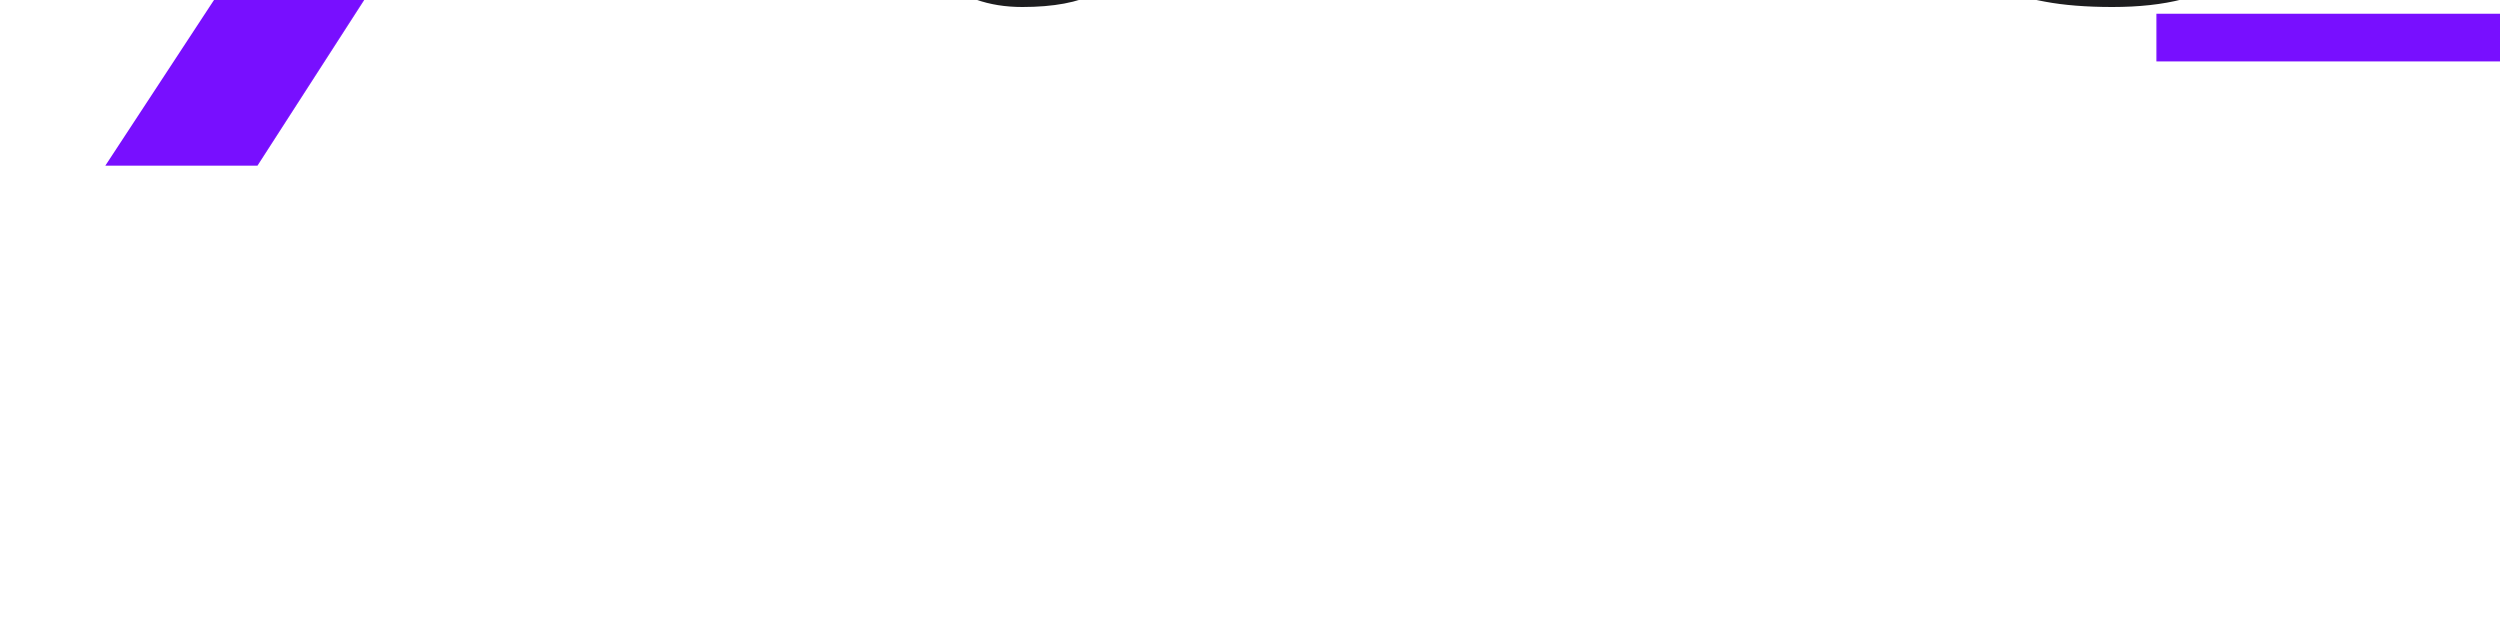
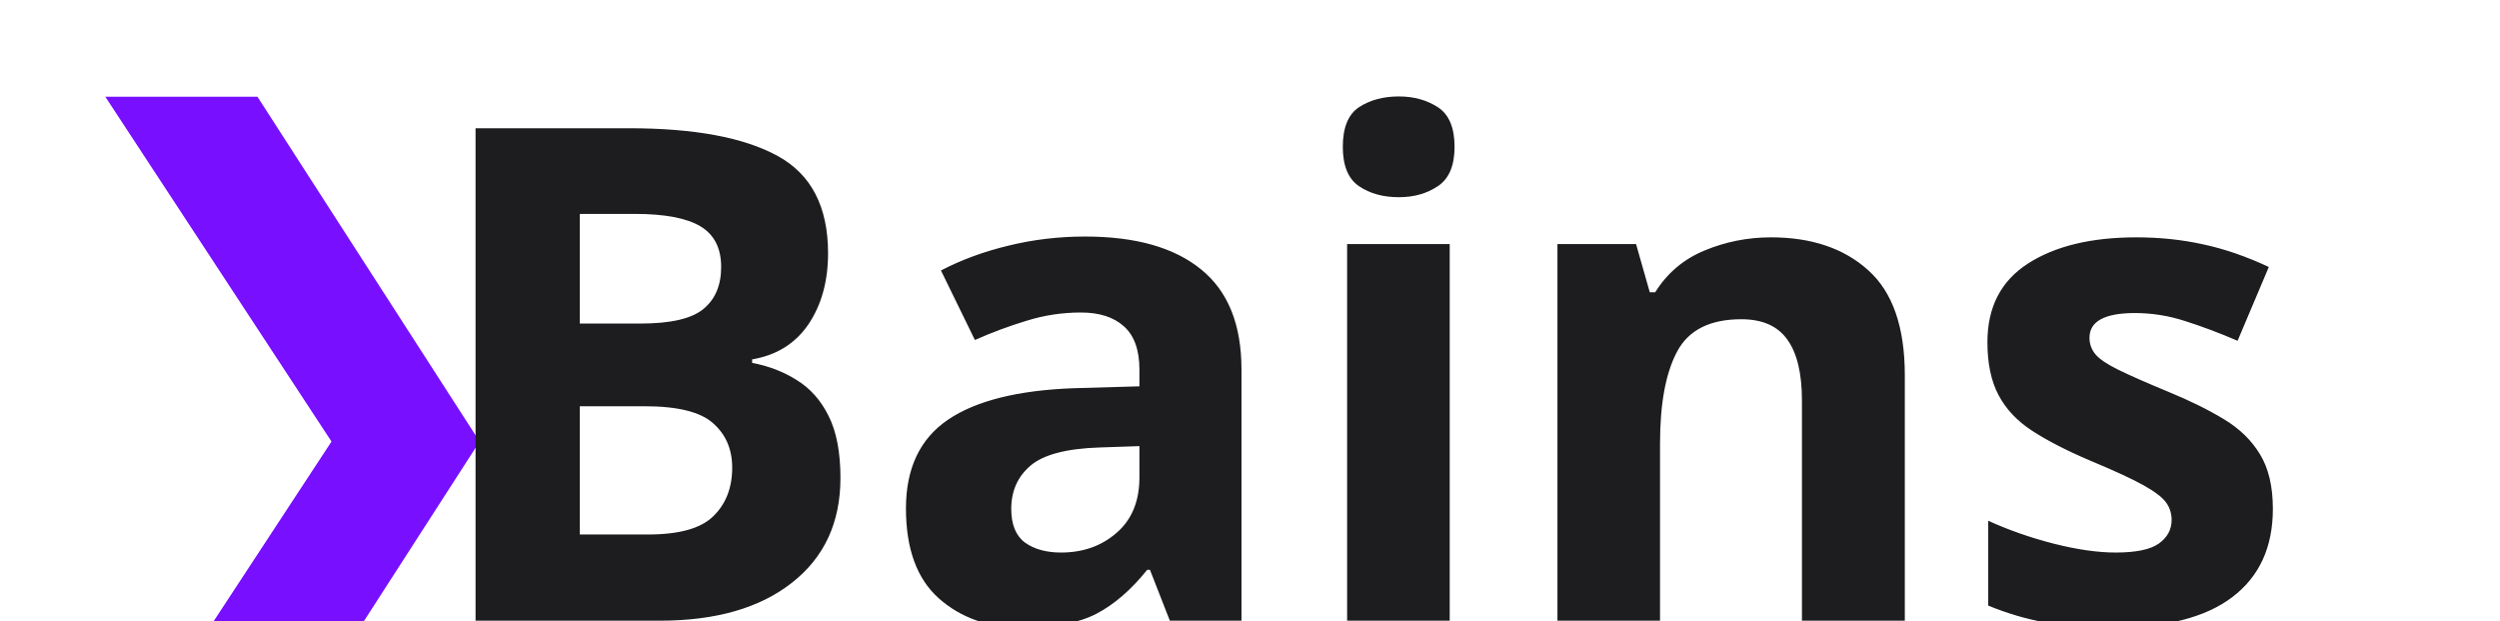
<svg xmlns="http://www.w3.org/2000/svg" id="Logo" data-name="Logo" viewBox="0 0 145 36">
  <defs>
    <style>
      .common-text {
        font-size: 40px;
        font-weight: 700;
      }
      .symbol-font {
        font-family: "Inter Tight", "Helvetica Neue", Helvetica, Arial, sans-serif;
        fill: #780fff;
      }
      .name-font {
        font-family: OldStandardTT-Bold, 'Old Standard TT';
        fill: #1d1d1f;
      }
    </style>
  </defs>
-   <text class="common-text" transform="translate(0 0)">
+   <text class="common-text" transform="translate(0 36)">
    <tspan class="symbol-font" x="0" y="0">❯</tspan>
    <tspan class="name-font" x="24" y="0">Bains</tspan>
    <tspan class="symbol-font" x="126" y="-4">_</tspan>
  </text>
</svg>
